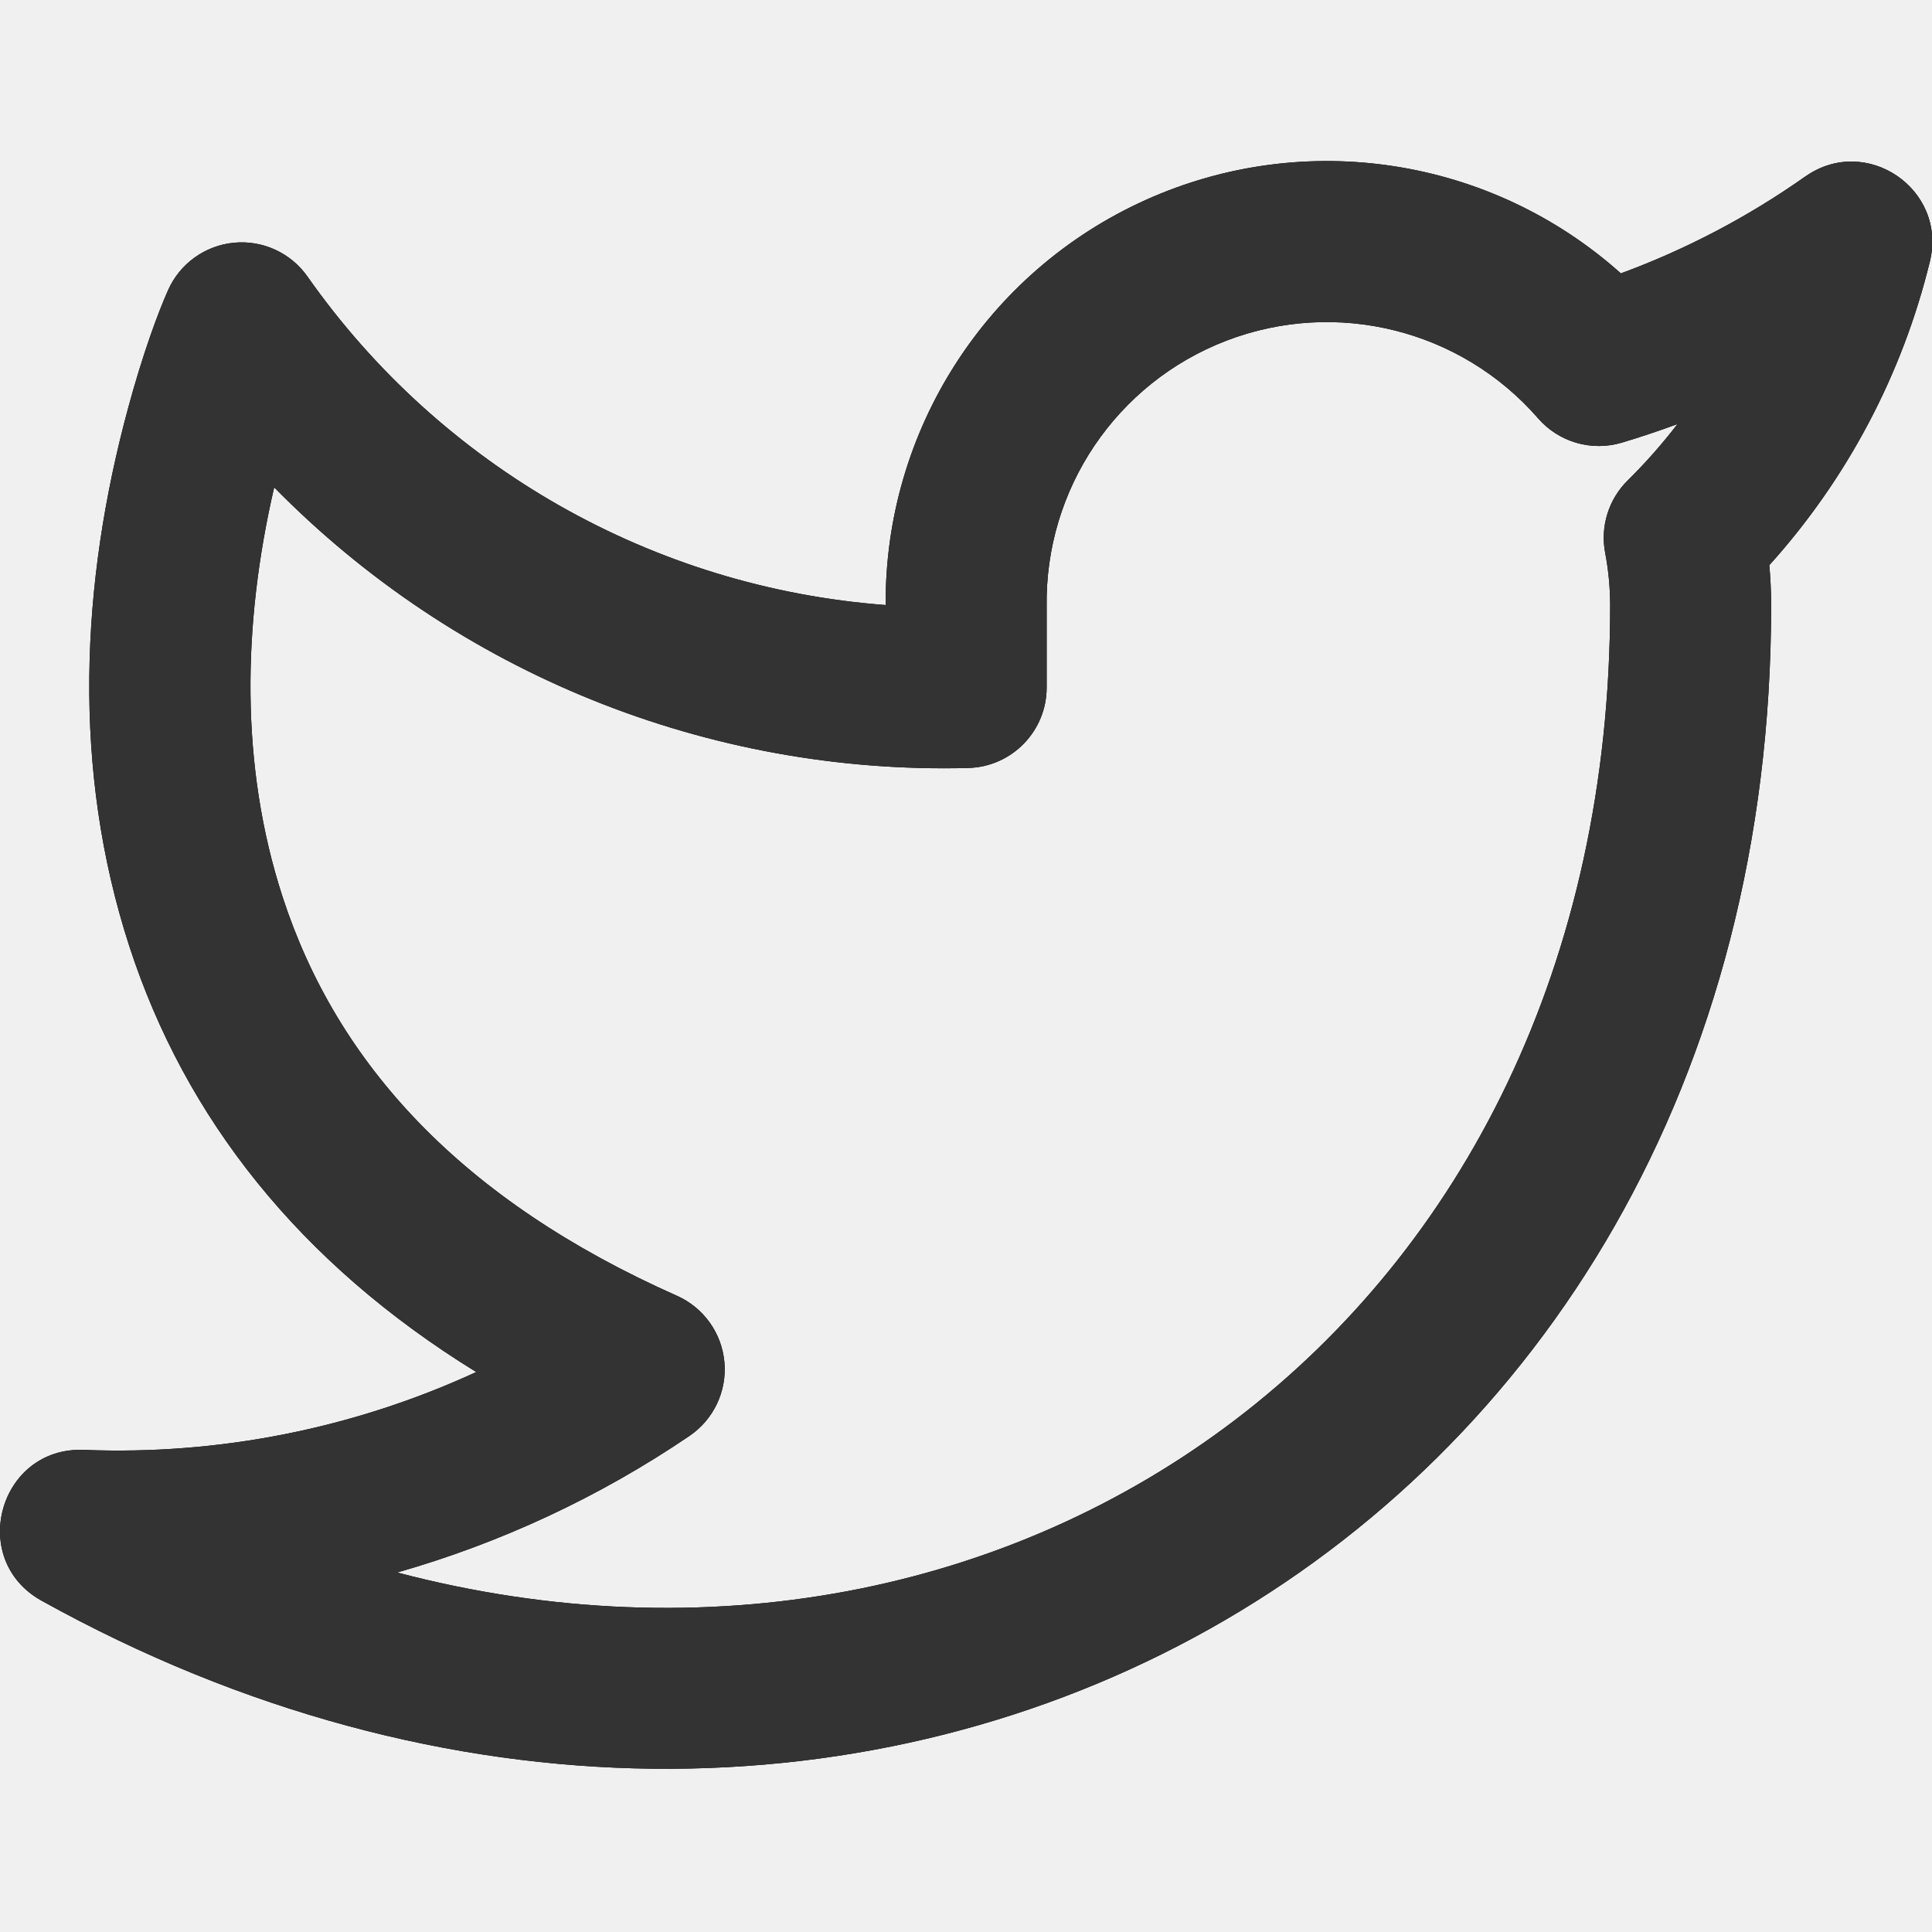
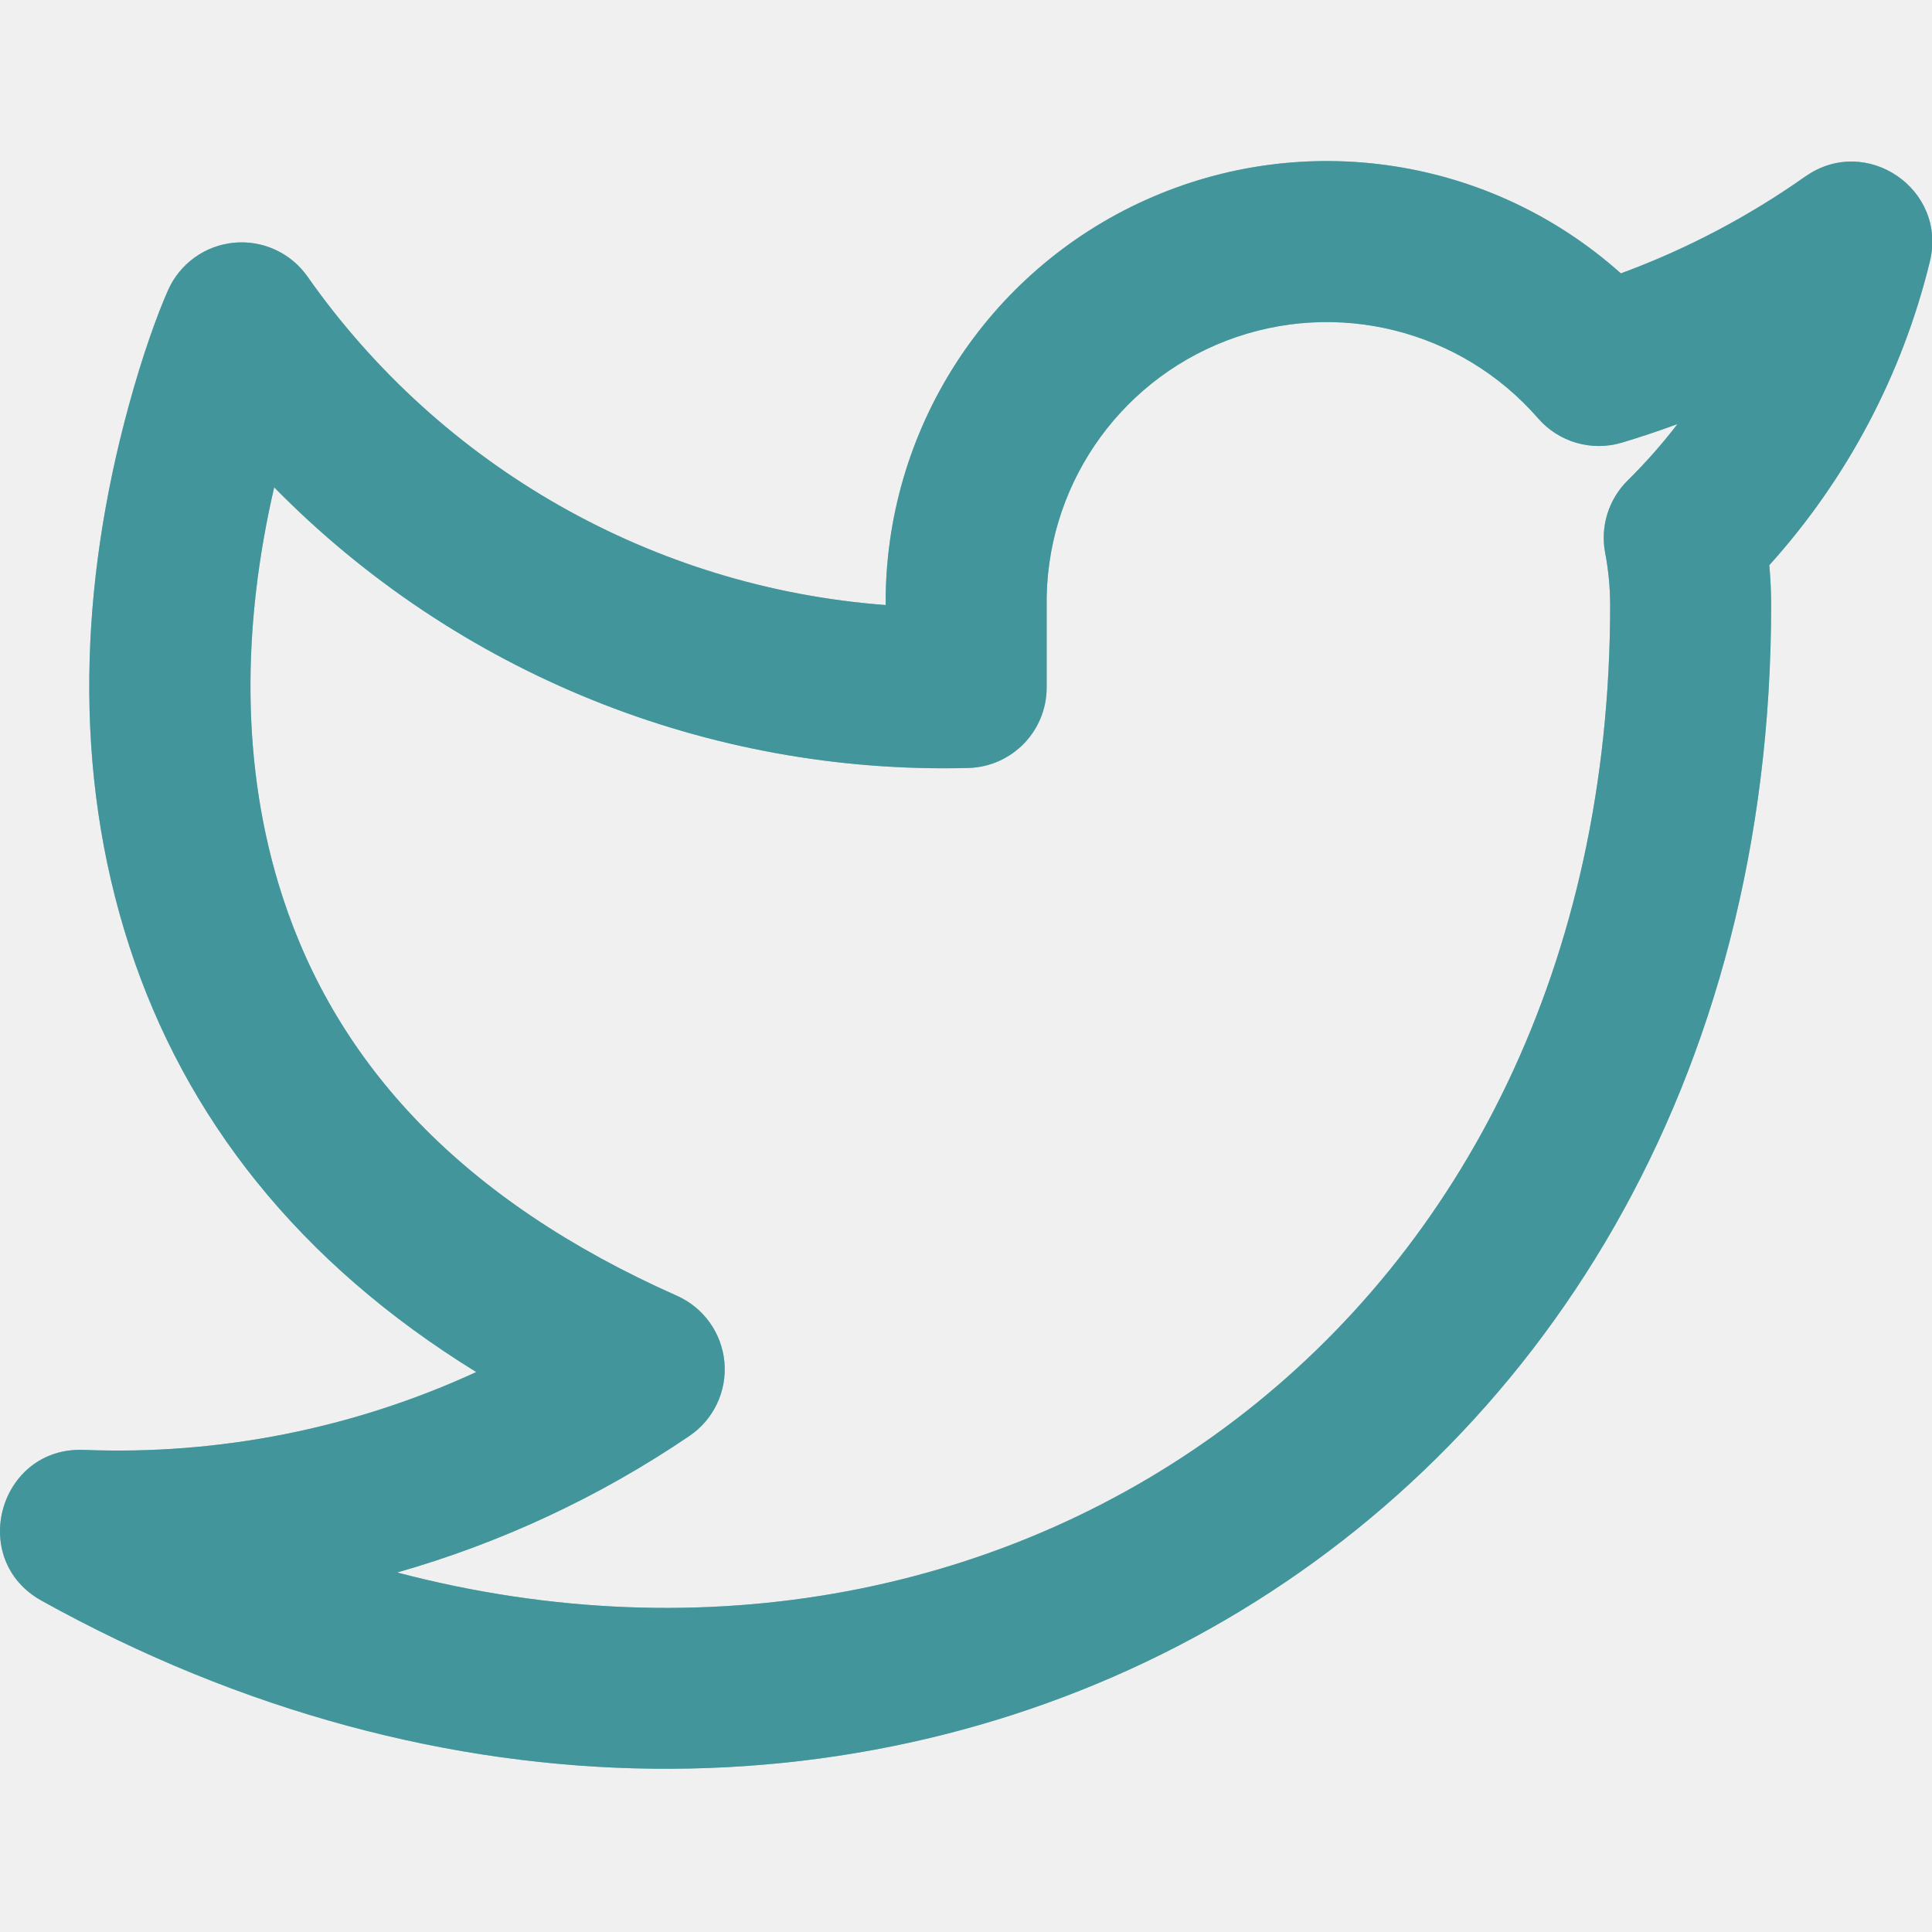
<svg xmlns="http://www.w3.org/2000/svg" xmlns:xlink="http://www.w3.org/1999/xlink" width="24" height="24" viewBox="0 0 24 24">
  <defs>
    <path id="a" d="M22.426 2.193c.755-.532 1.766.156 1.548 1.054a8.72 8.72 0 0 1-1.995 3.774c.015.162.022.325.023.49 0 11.859-11.446 17.951-21.486 12.373-.92-.511-.527-1.915.526-1.873a10.64 10.64 0 0 0 4.874-.967c-2.204-1.359-3.615-3.158-4.308-5.285-.715-2.197-.61-4.506-.014-6.699.18-.663.364-1.163.494-1.456a1 1 0 0 1 1.732-.168 9.66 9.66 0 0 0 7.182 4.08 5.48 5.48 0 0 1 9.133-4.12 9.9 9.9 0 0 0 2.29-1.203zM20.15 5.498a1 1 0 0 1-1.043-.301 3.48 3.48 0 0 0-6.105 2.343v1a1 1 0 0 1-.974 1 11.66 11.66 0 0 1-8.622-3.486c-.395 1.705-.424 3.463.104 5.086.677 2.08 2.227 3.77 4.898 4.956a1 1 0 0 1 .156 1.742c-1.12.76-2.346 1.33-3.63 1.696 7.68 2.02 15.068-3.077 15.068-12.02a3.5 3.5 0 0 0-.062-.646 1 1 0 0 1 .28-.9c.223-.22.429-.454.618-.7a11.9 11.9 0 0 1-.688.23z" />
  </defs>
  <g fill="none" fill-rule="evenodd">
-     <mask id="b" fill="#fff">
+     <mask id="b" fill="#42969B">
      <use xlink:href="#a" />
    </mask>
-     <use fill="#000" fill-rule="nonzero" xlink:href="#a" />
-     <g fill="#333" mask="url(#b)">
+     <use fill="#42969B" fill-rule="nonzero" xlink:href="#a" />
+     <g fill="#42969B" mask="url(#b)">
      <path d="M0 0h24v24H0z" />
    </g>
  </g>
</svg>
